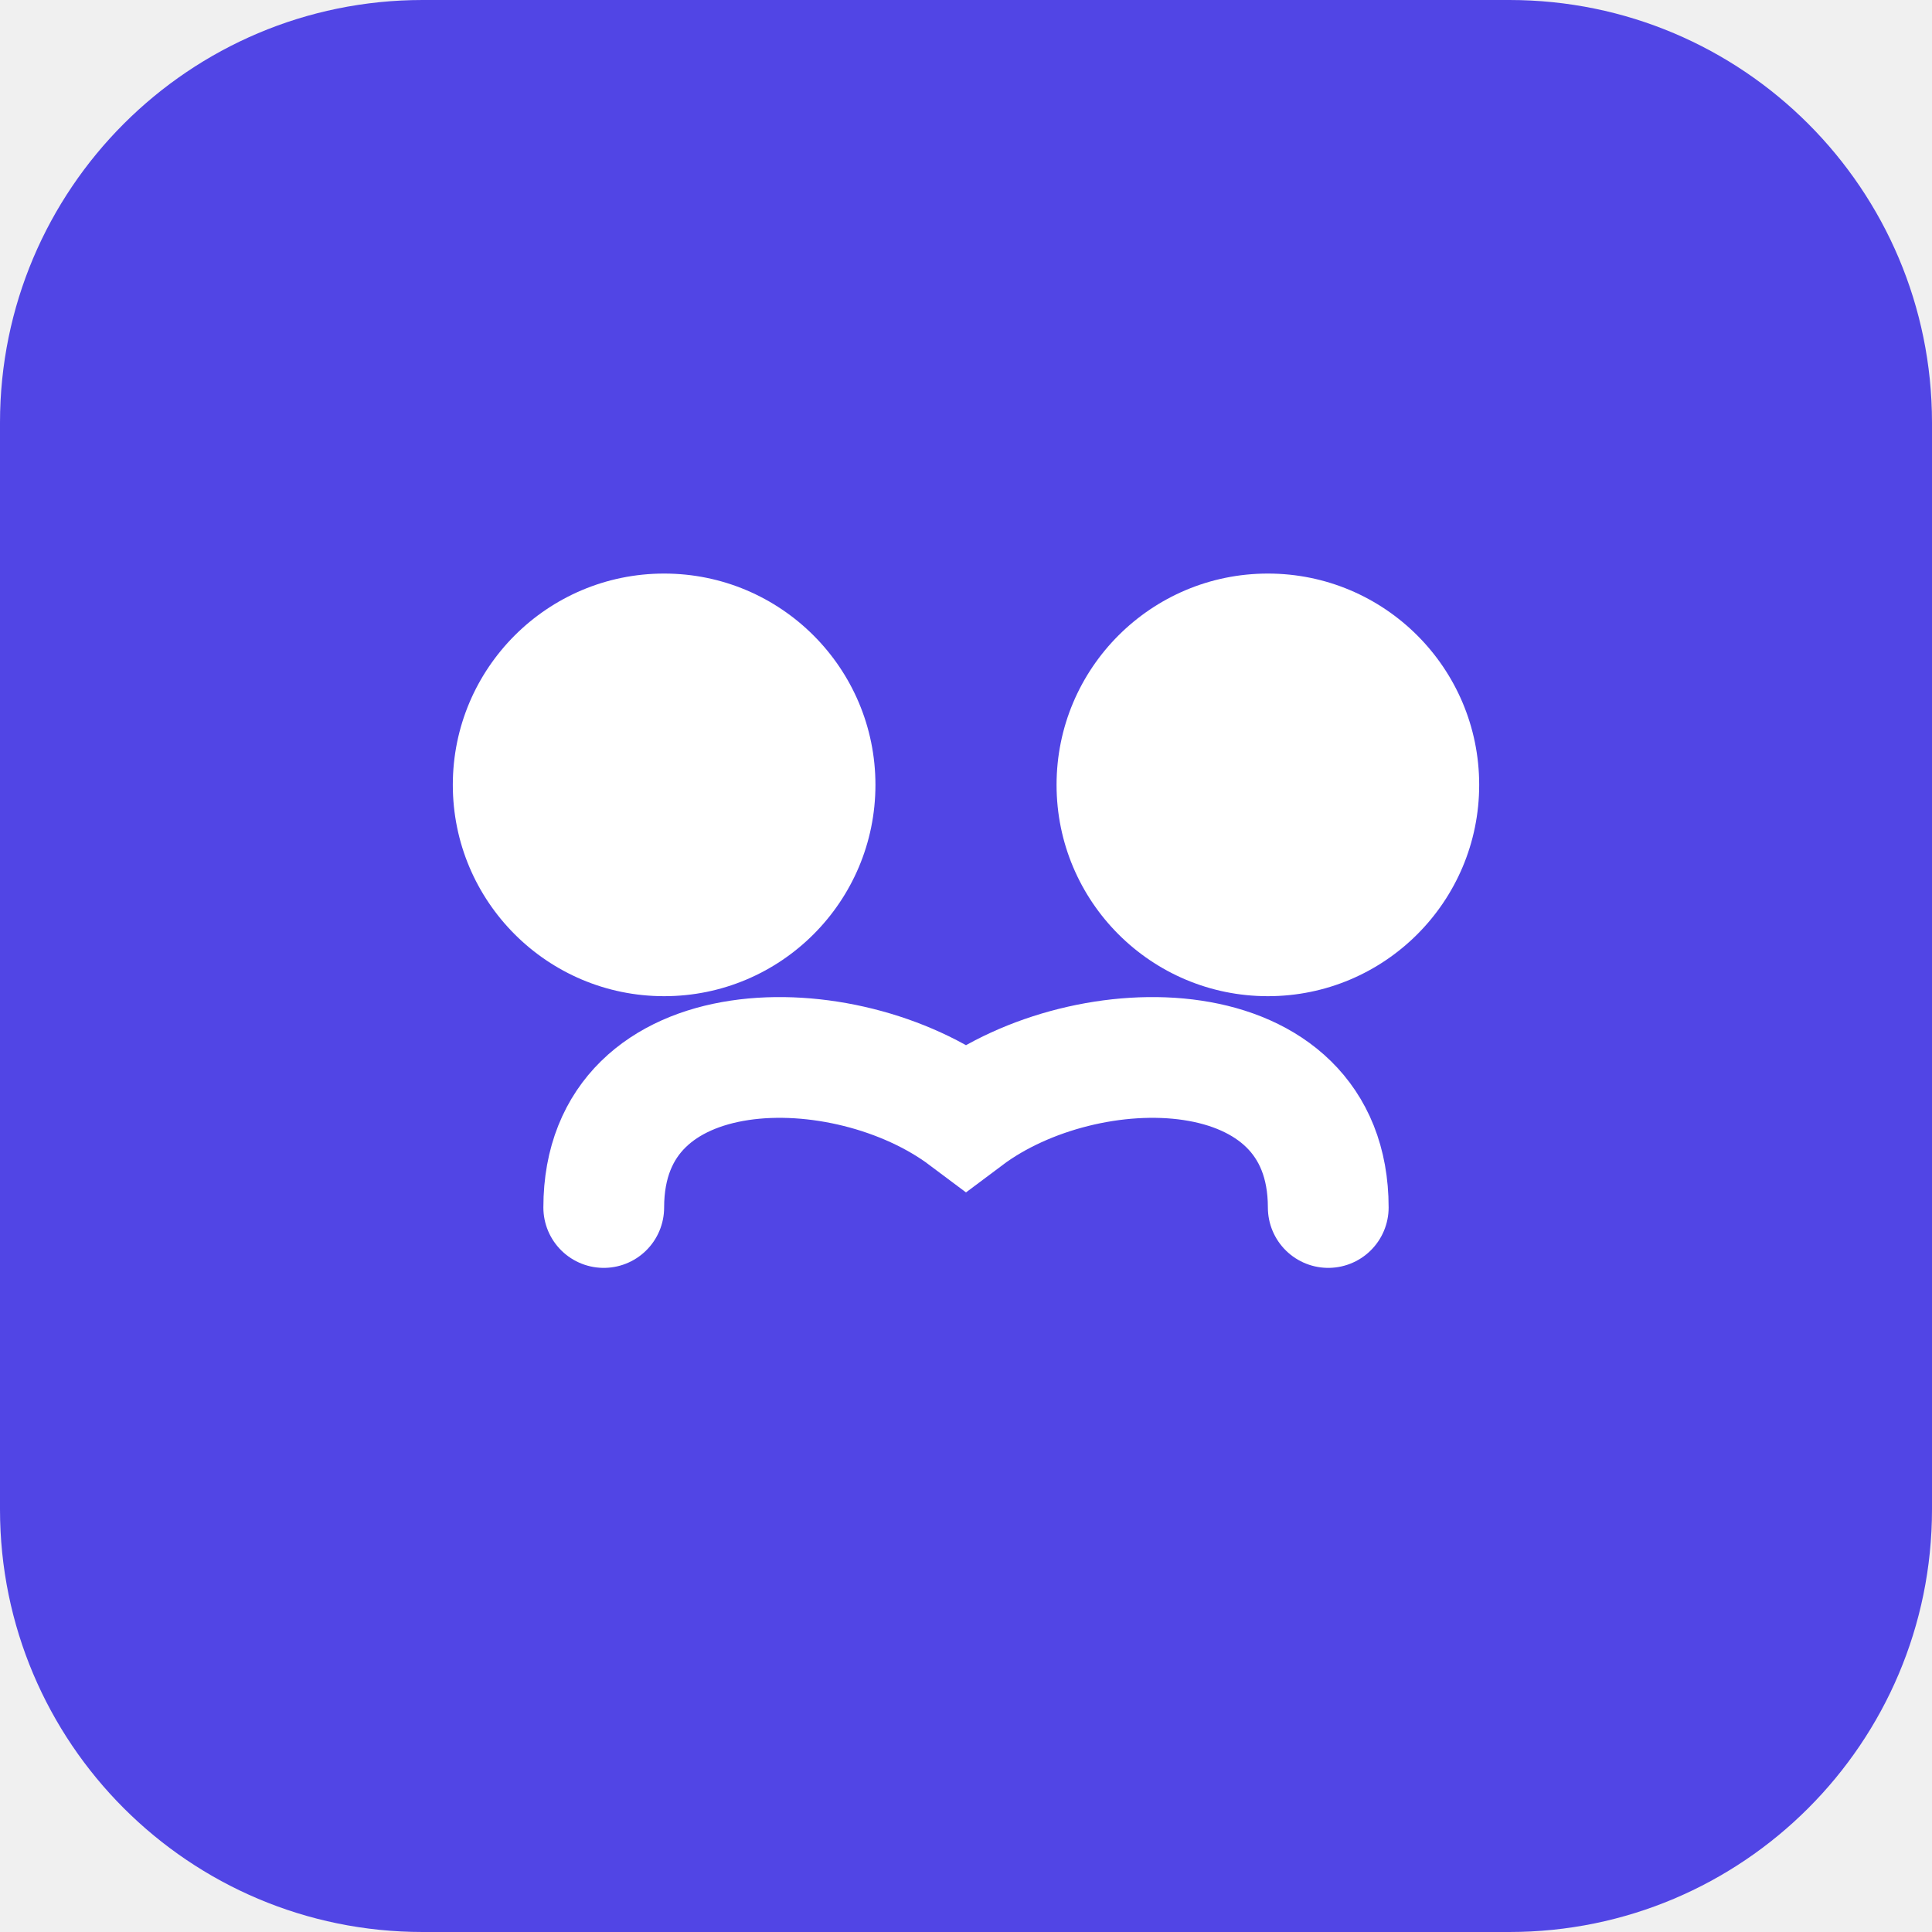
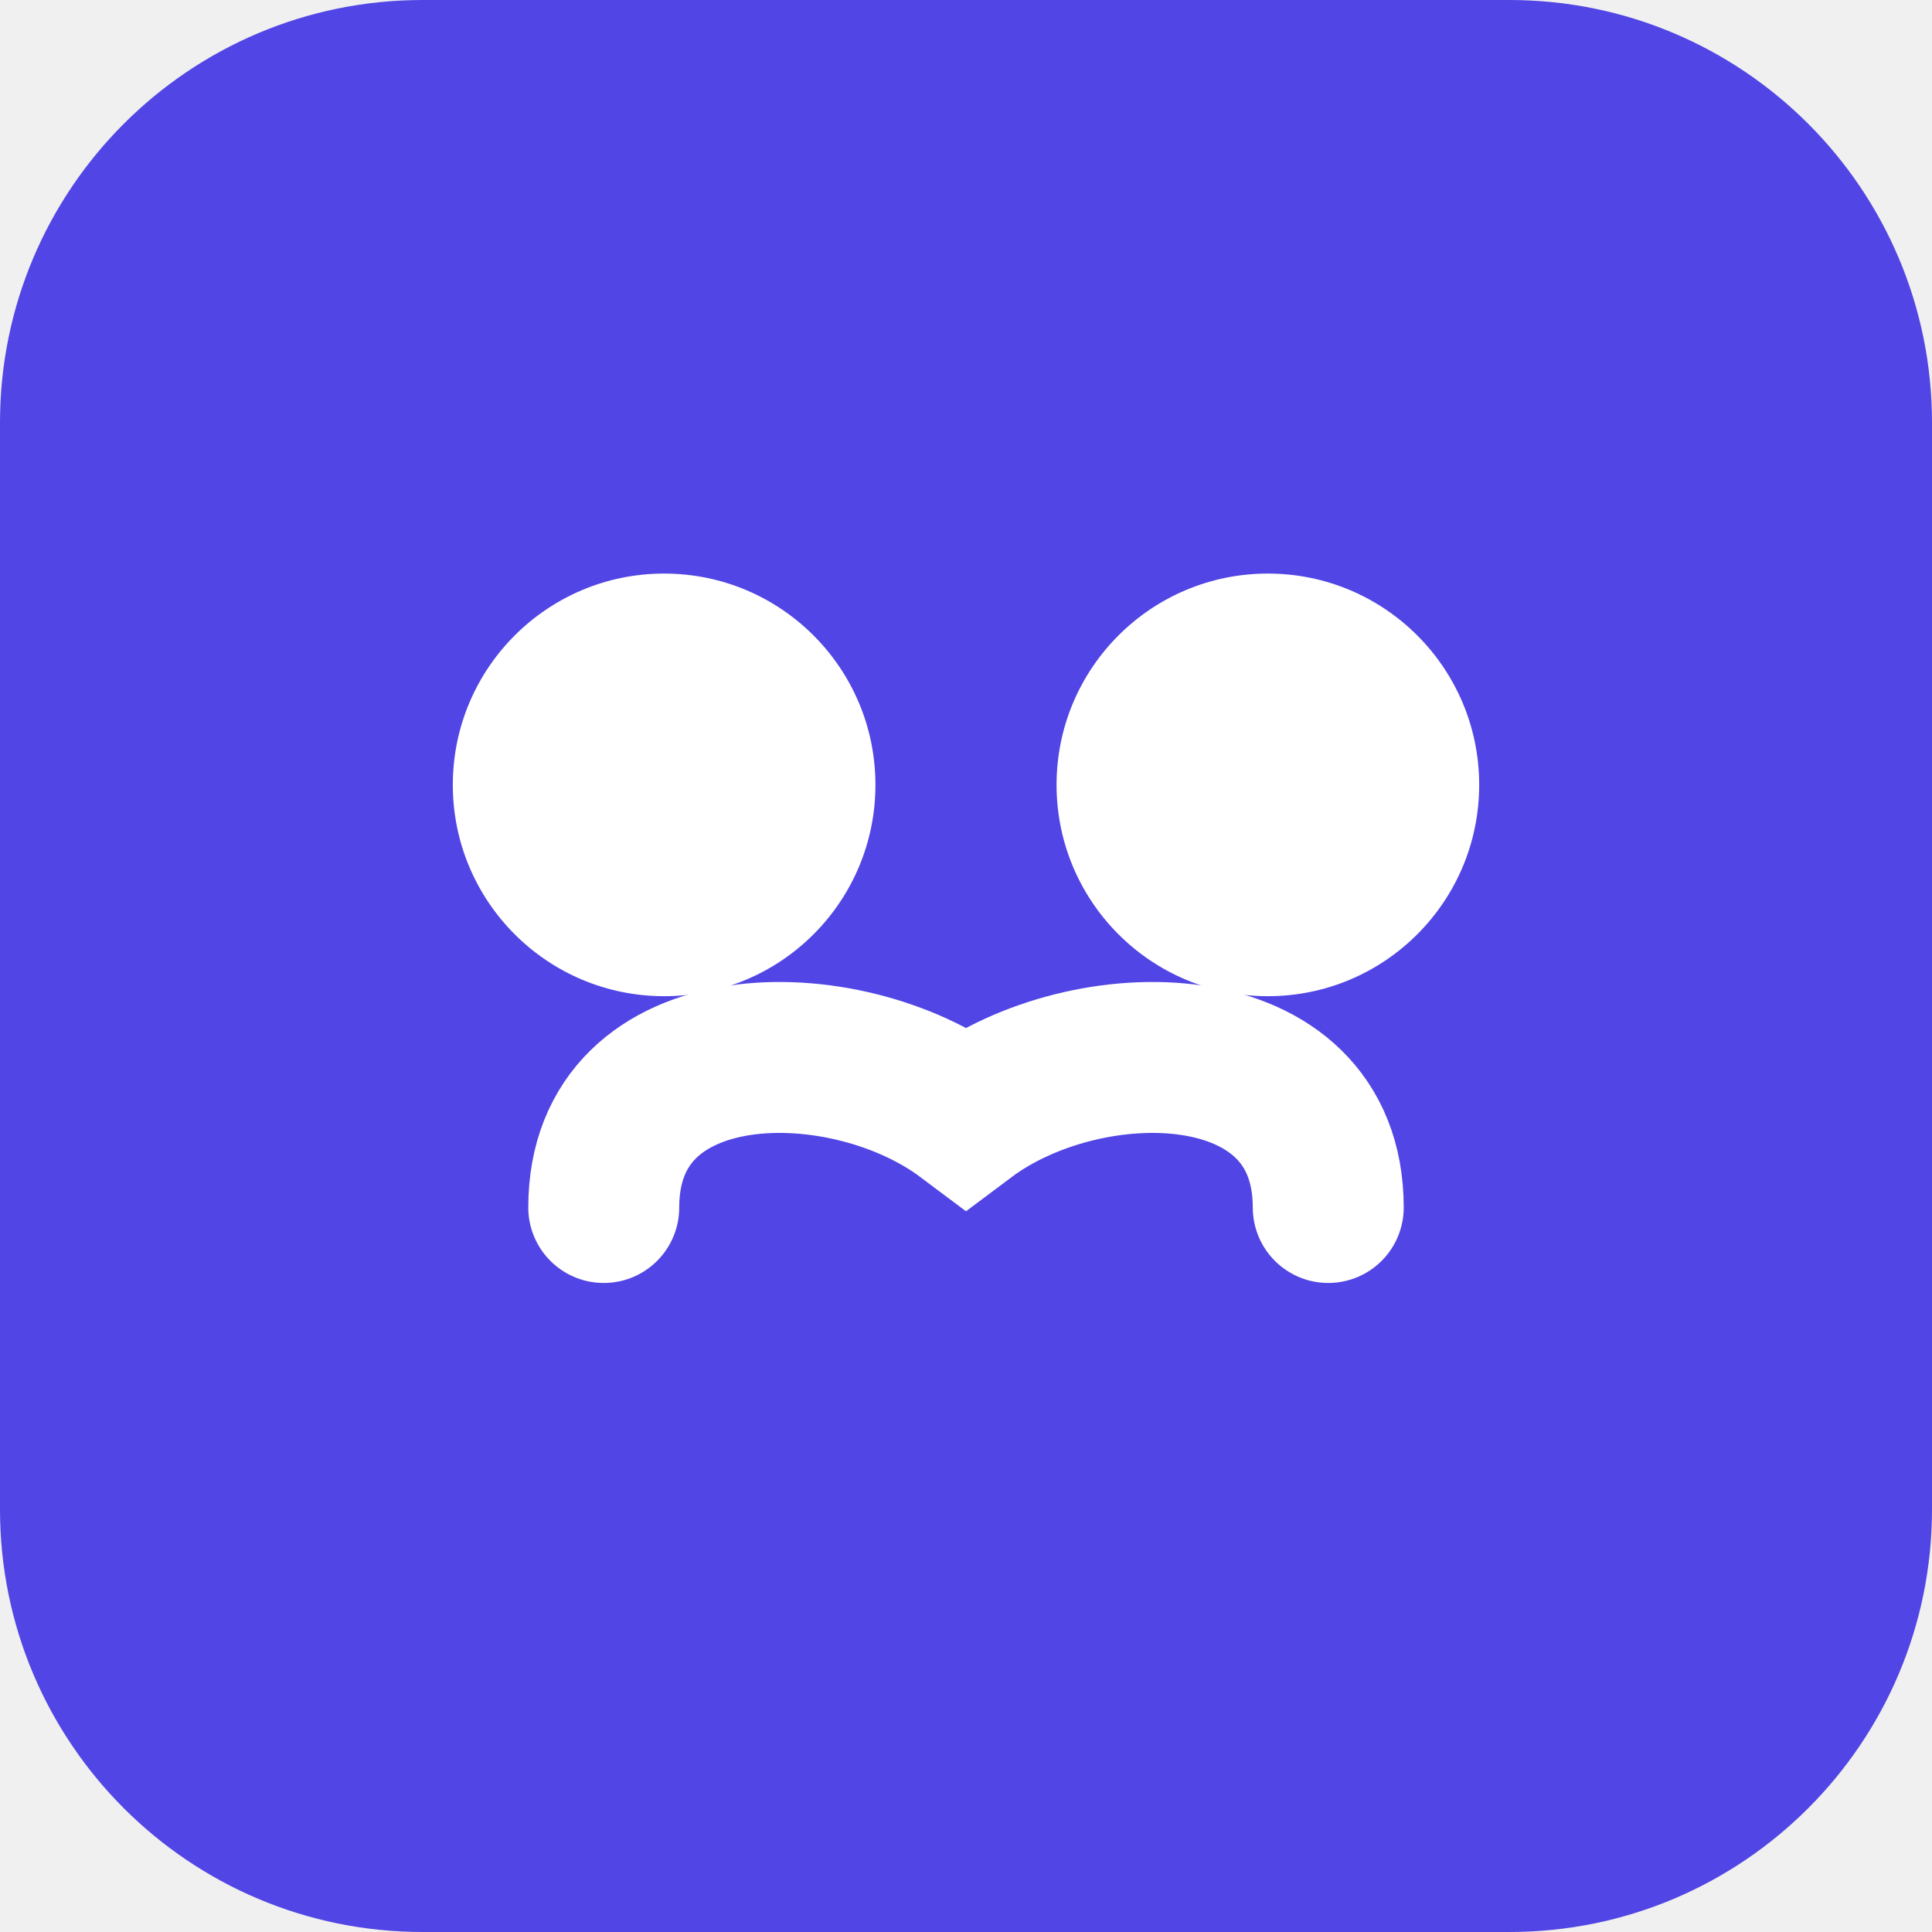
<svg xmlns="http://www.w3.org/2000/svg" viewBox="0 0 32 32" width="32" height="32">
  <rect width="32" height="32" rx="7" fill="#5145e5" />
  <circle cx="11" cy="13" r="3.5" fill="#ffffff" />
  <circle cx="21" cy="13" r="3.5" fill="#ffffff" />
-   <path d="M10 20 C10 17 14 17 16 18.5 C18 17 22 17 22 20" stroke="#ffffff" stroke-width="2" stroke-linecap="round" fill="none" />
+   <path d="M10 20 C10 17 14 17 16 18.5 C18 17 22 17 22 20" stroke="#ffffff" stroke-width="2.5" stroke-linecap="round" fill="none" />
</svg>
